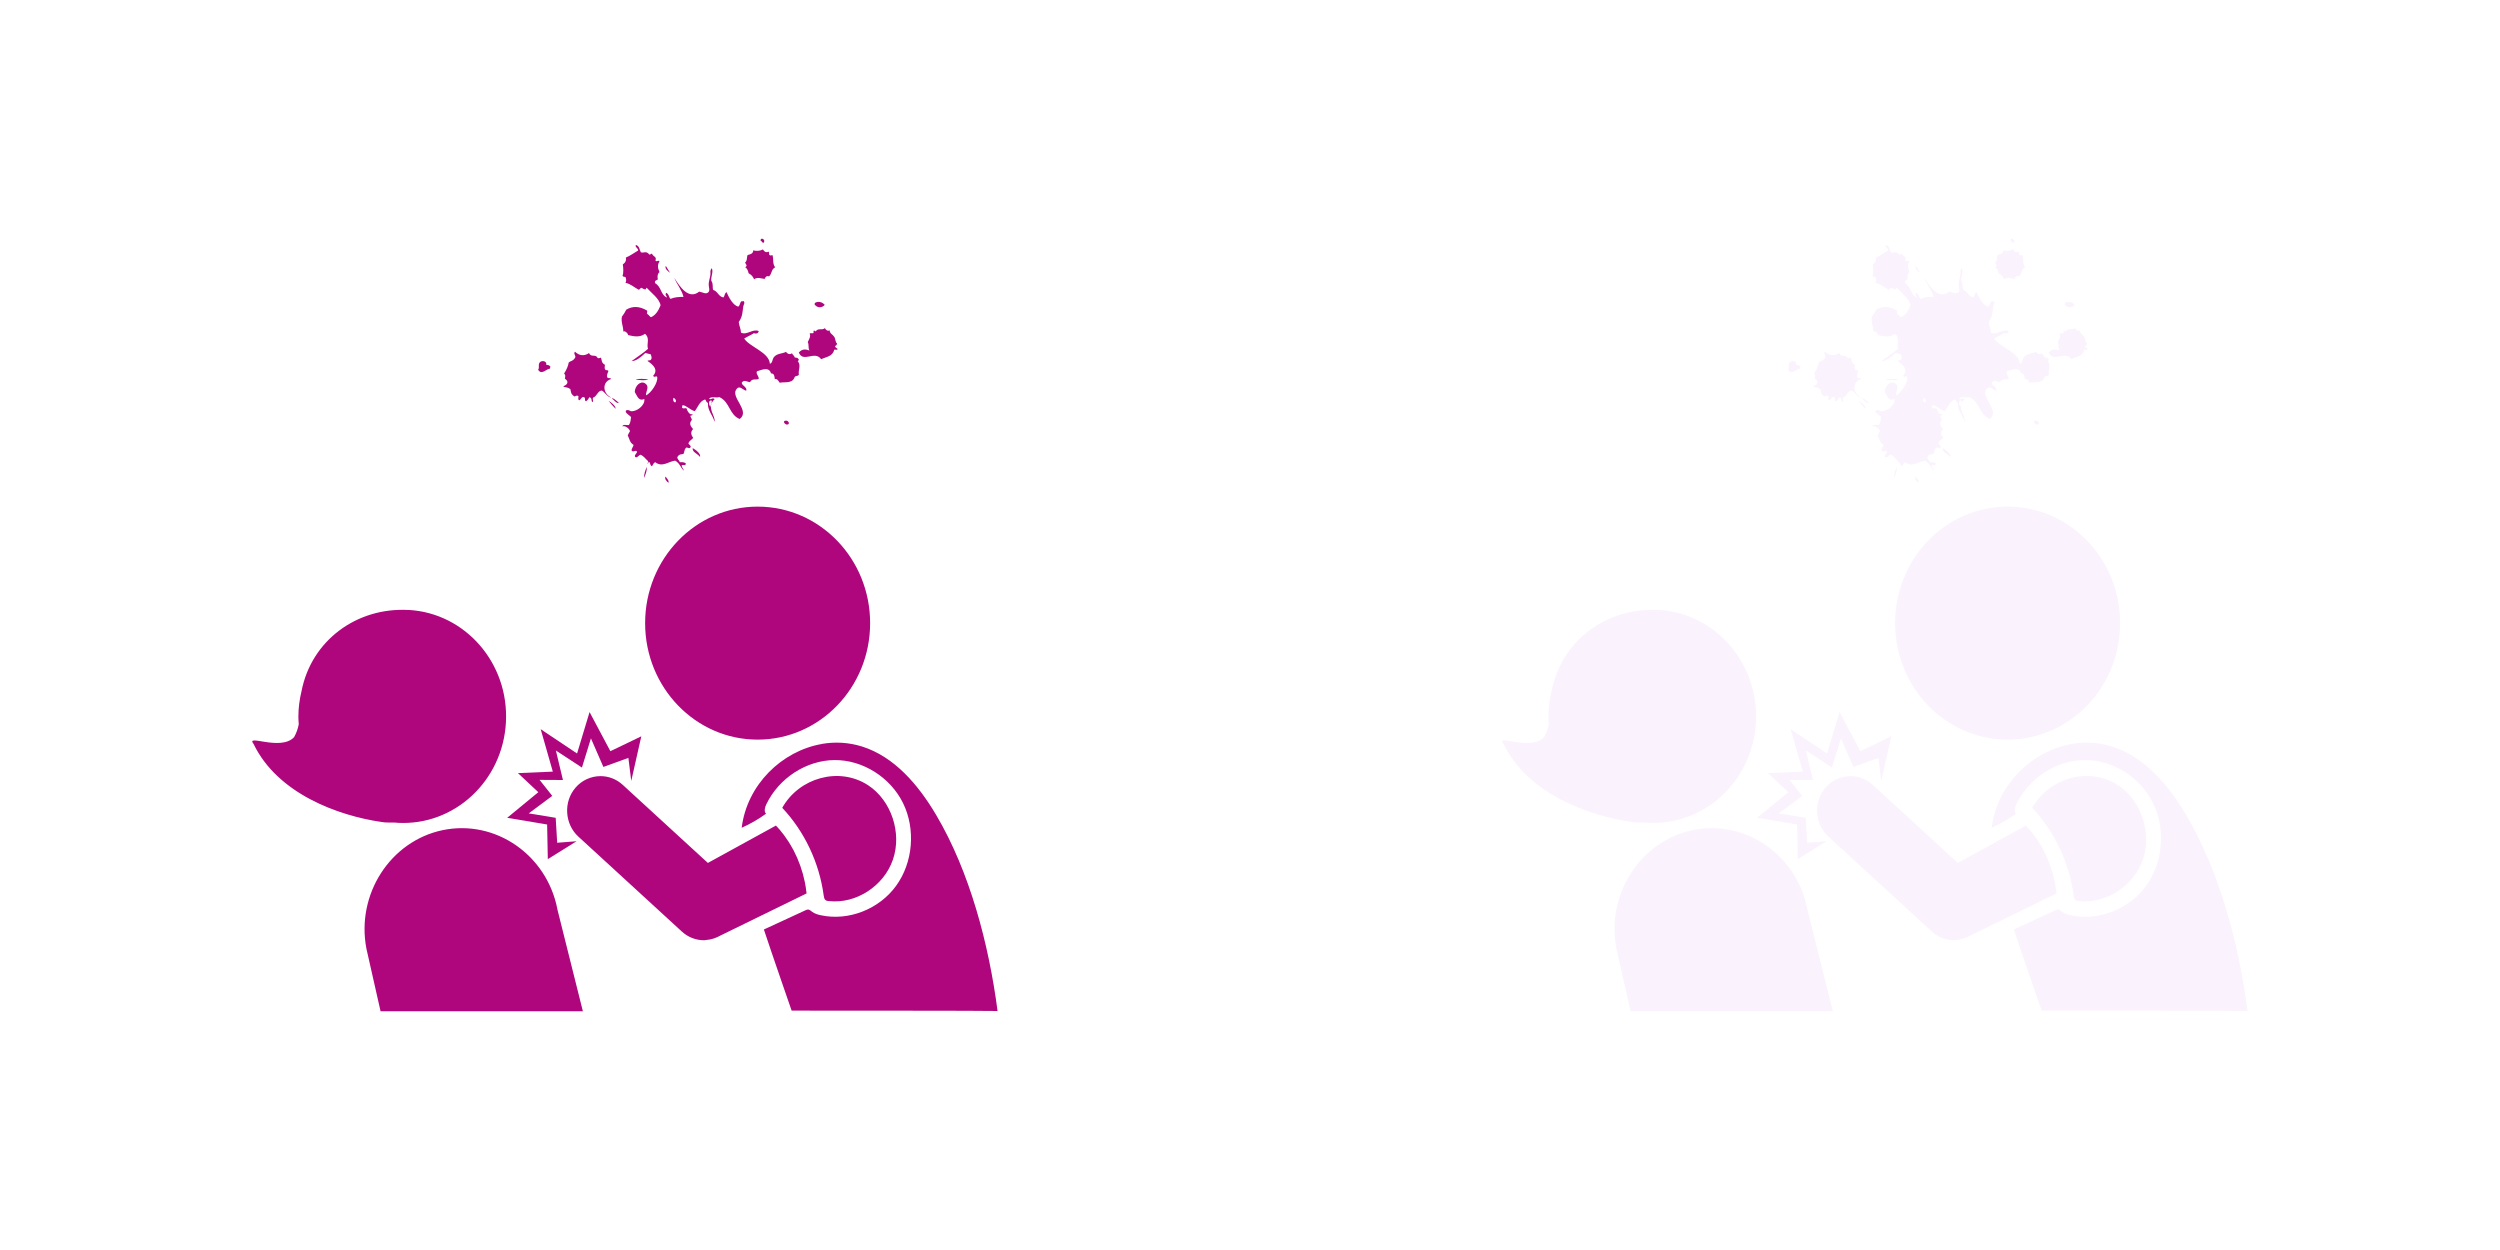
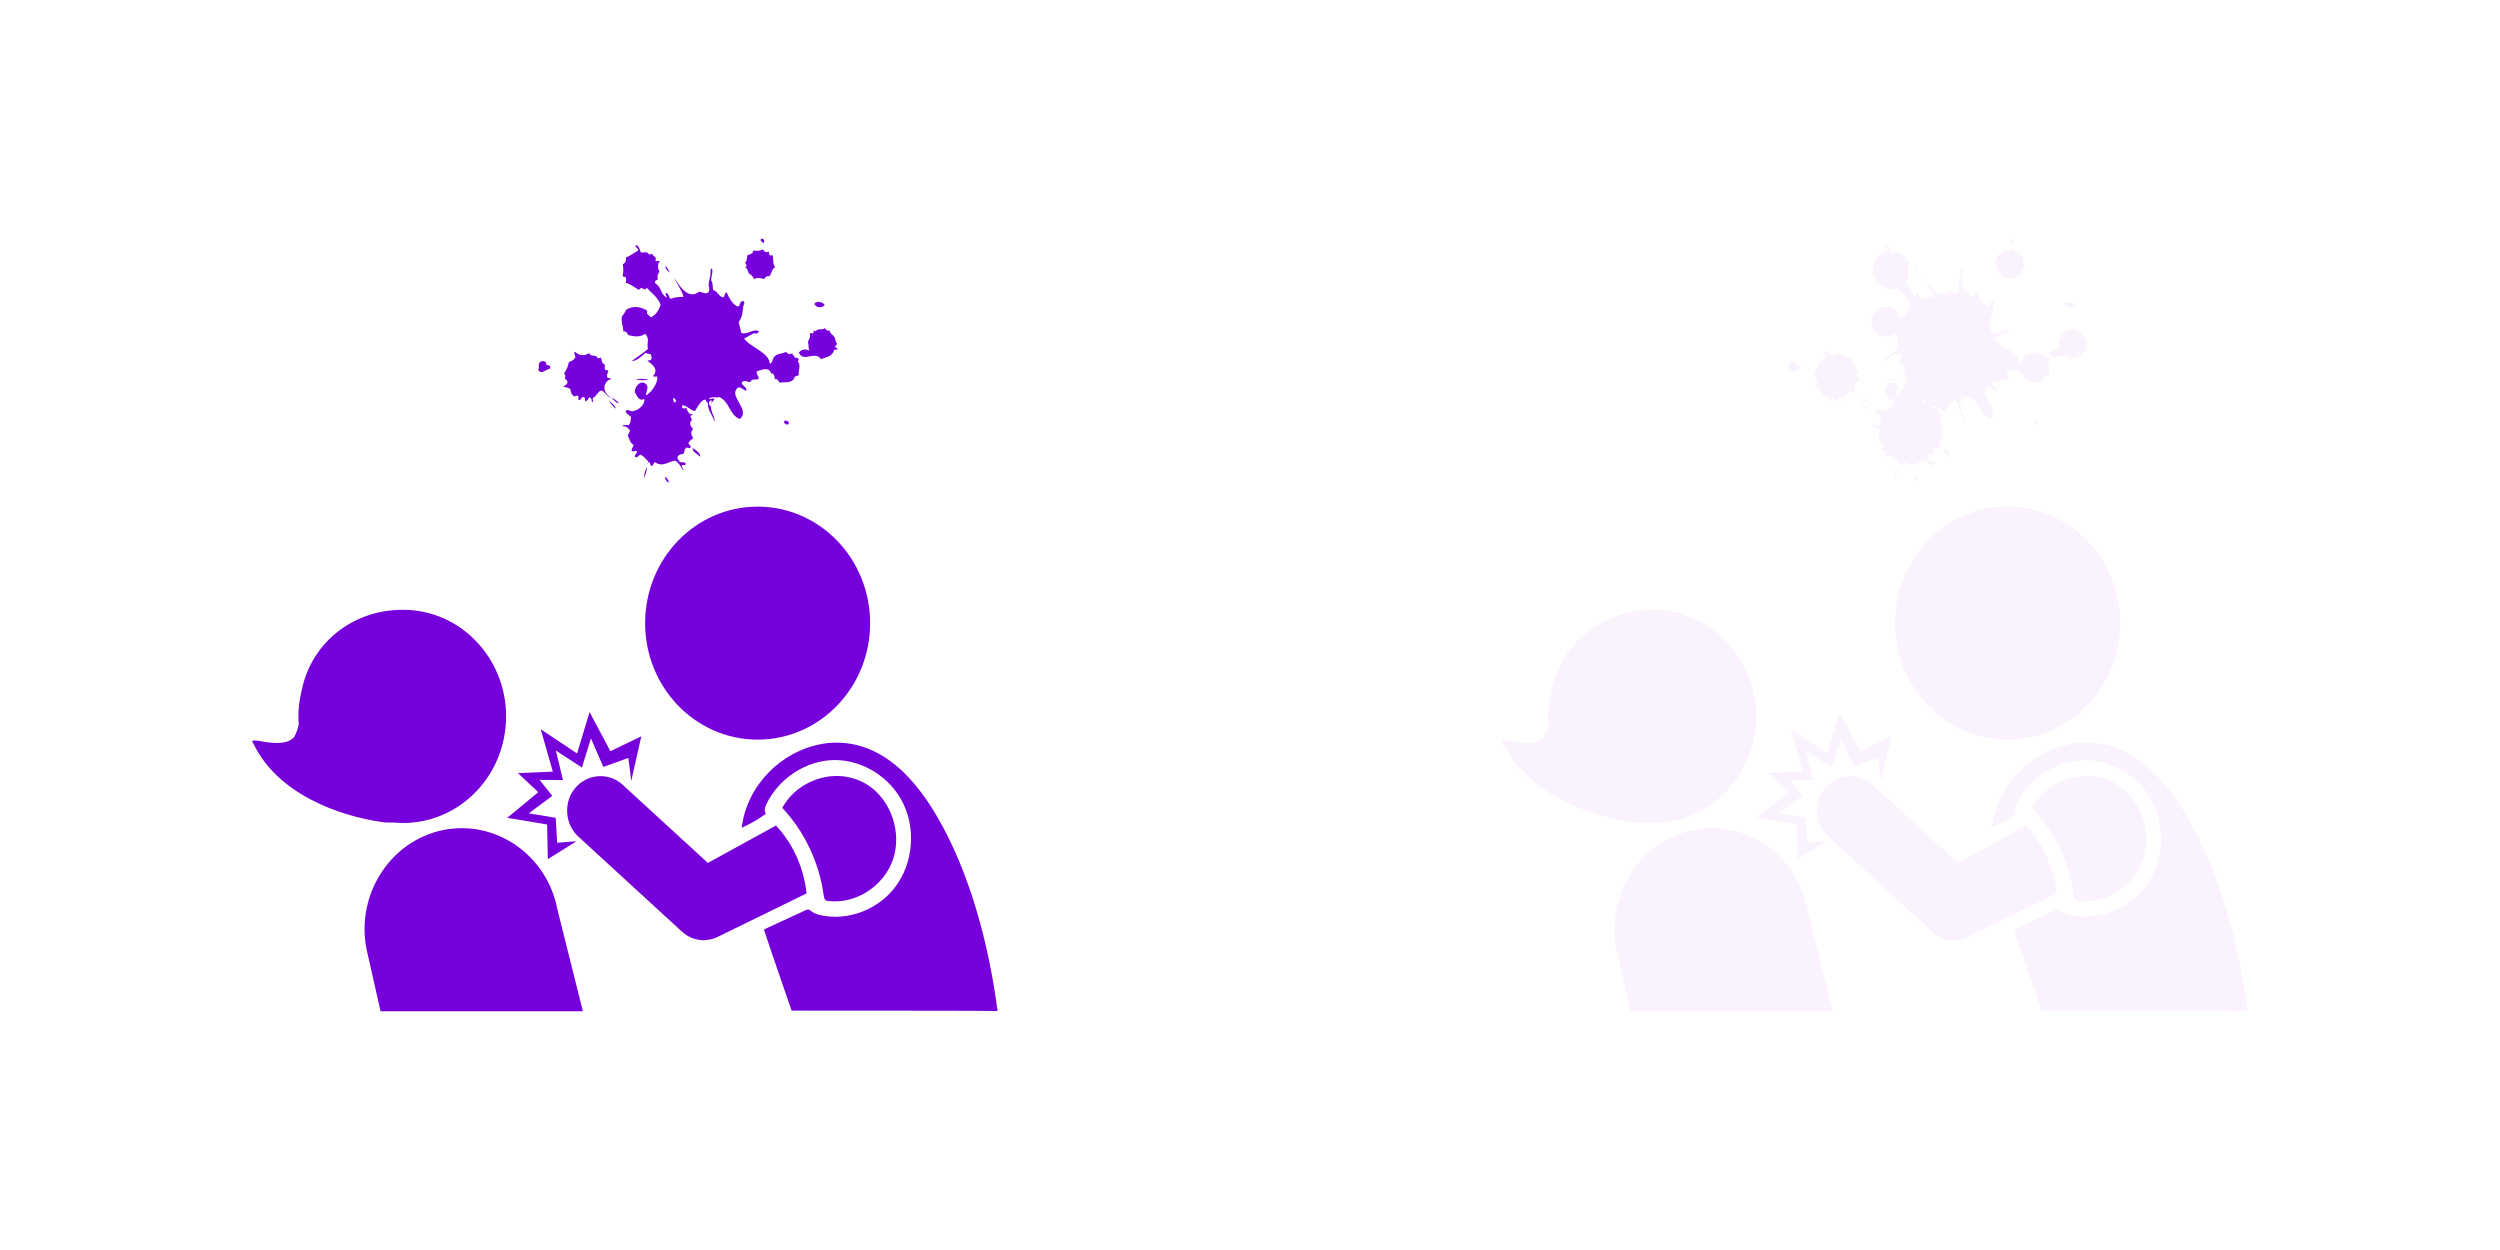
<svg xmlns="http://www.w3.org/2000/svg" viewBox="0 0 400 200">
  <defs>
-     <style>.cls-1{fill:none}.cls-1,.cls-2,.cls-3{stroke-width:0}.cls-2{fill:#af067d}.cls-3{fill:#faf2fc}</style>
+     <style>.cls-1{fill:none}.cls-1,.cls-2,.cls-3{stroke-width:0}.cls-2{fill:#7600db}.cls-3{fill:#faf2fc}</style>
  </defs>
  <path class="cls-1" d="M0 0h200v200H0zM200 0h200v200H200z" />
  <path class="cls-3" d="m301 124.95 1.61-7.14-4.95 2.38-3.33-6.26-2 6.63-5.82-3.89 1.94 6.79-5.58.24 3.26 3.05-4.98 4.1 6.39 1.07.11 5.54 4.6-2.86-3.1.24-.24-3.99-4.31-.71 3.76-2.8-2.03-2.56 3.74.02-1.13-4.72 4.17 2.73 1.44-4.67 1.99 4.57 4-1.45.46 3.69zM322.14 38.86c.49-.41-.38-1.04-.46-.39.28.19.22.33.46.39m-2.93 3.18c.19.28.42.51.01.71.35.18.47.62.56.98.5.25.68.55.88.95.53-.39 1.11-.12 1.68-.05.13-.37.39-.55.7-.4.54-.51.31-1.1.98-1.46-.47-.63-.2-1.33-.44-1.98-.15.09-.3.14-.48 0-.13-.17.06-.37-.15-.53-.3.21-.66.03-.88-.35-.5.26-1.03.28-1.57.15.07.53-.59.68-.88.74-.2.49.01.81-.42 1.24m11.11 6.63c.4.63 1.18.64 1.65.12-.38-.49-1.13-.66-1.61-.29.04.06.03.11-.04.17m3.3 6.73c.19-.21.26-.16.33-.42-.32-.27-.23-.73-.47-1.1-.23-.36-.74-.54-.72-1.02-.29.14-.58 0-.77-.36-.47.43-1.03-.11-1.48.53-.09-.09-.19-.14-.27-.14-.19.14.07.25-.12.4-.18.12-.4-.1-.57.11.24.42-.11.89-.3 1.34.24.43.01.91.28 1.34-.6-.22-1.19-.29-1.71.33.73 1.7 2.54-.4 3.58 1.07.76-.4 1.83-.4 2.08-1.52.19-.08.4.11.57-.11-.11-.15-.48-.28-.41-.45m-26.41-11.76c-.27-.36-.42-.72-.68-1.08-.27.37.41.94.68 1.08m18.21 23.81c-.01.35.53.66.77.36.12-.42-.51-.7-.77-.36m-27.65-6.83c-.22-.25-.39 0-.6-.22-.19-.33.07-.7.17-1.05-.2-.24-.35.02-.55-.27-.11-.22-.02-.47-.01-.71-.61-.34-.48-.75-.63-1.14-.18 0-.34.17-.53.05-.36-.71-1.02-.01-1.39-.79-.73.51-1.55.46-2.24-.22-.31.34.17.6.03.93-.32.6-.7.49-1.04.81-.07.5-.32 1.1-.74 1.77.3.24.16.53.13.81.34.22.48.46.38.73-.2.38-.43.3-.64.56.38.1.75.08 1.14.38.1.41.04.83.69 1.19.18-.16.37-.17.57-.11.11.23-.13.48.12.7.28.04.44-.76.85-.46.25.19-.06.44.27.63.28-.22.37-.33.52-.65.57.08.22.69.54.77.2-.26-.11-.46.09-.72.55-.14.76-1.13 1.37-1.12.36.09.94 1.11 1.52 1.11-1.41-.65-1.48-2.49-.06-2.94m13.09 11.03c-.06.68.63.77 1.18 1.42.14-.52-.67-1.13-1.18-1.42m-13.46-7.55c.34.43.72.84 1.12 1.26.05-.43-.71-1.06-1.12-1.26m-9.97-5.76c.14-.63-.68-.74-.99-.45-.39.37-.03.86-.31 1.23.55.9 1.26-.11 1.89-.18.04-.12.04-.22.07-.34-.24-.27-.44-.24-.66-.26m19.09 17.88c-.25.35.28.86.46.99.12-.36-.22-.67-.46-.99m-3.46.23c.3-.61.48-1.21.47-1.79-.3.61-.45 1.21-.47 1.79m24.61-18.68.19-.24c-.23-.38-.22-.3-.67-.37-.08-.35-.33-.36-.43-.67-.3.17-.61.22-.98-.23-.59.32-1.43.21-1.93.85-.26.33-.2.95-.64 1.05-.12-1.84-3.24-2.68-4.11-4.03.51-.33 1.04-.53 1.56-.86.26.12.72.09.76-.35-.99-.39-1.84.71-2.83.27-.02-.62-.29-1.02-.36-1.71.65-.91.59-1.68.72-2.48.05-.33.35-.61.03-.88-.1.06-.2.07-.31.03-.32.31-.18.57-.5.87-.85-.17-1.51-1.45-1.9-2.33-.37.31-.24.57-.5.87-.85-.2-.86-.98-1.64-1.21-.15-.48.06-.99-.29-1.45-.11-.66.37-1.38.08-2.03-.34.39-.18.6-.22 1.01-.05.46-.28 1.13-.28 1.56 0 .56.24.95-.04 1.26-.39.42-.91.01-1.48-.08-1.67 1.34-3.07-.72-4-2.23.42 1.04 1.26 2.03 1.49 3.08-.71-.01-1.41.02-2.08.31-.32-.32-.17-.67-.67-.97-.31.29.12.5.07.76-1.06-.55-.78-1.66-1.9-2.33.05-.1-.01-.18.03-.27.14-.25.3-.12.44-.32-.09-.41-.07-.86.27-1.17-.25-.54-.39-1.09 0-1.7-.24-.29-.41.18-.65-.15.24-.63-.31-.54-.57-1.09-.14.03-.27.18-.41.15-.5-.67-.9-.19-1.35-.36-.27-.48-.19-.97-.79-1.18-.24.33.45.57.34.9-.65.37-1.29.86-1.96 1.12.11.36-.03.82-.48 1.08.09.64.13 1.35-.04 1.86.18.22.32.06.5.23.07.28.14.57-.03.87.81.17 1.4.73 2.11 1.11.16 0 .29-.32.45-.32.19.14.37.22.55.27.21.05.18-.34.3-.25.69.78 2.02 1.72 2.2 2.79-.33.79-.71 1.53-1.52 1.9-.16-.01-.34-.37-.63-.54-.11-.17.14-.38-.05-.54-1.15-.67-2.25-.75-3.29-.12-.19.37-.39.73-.69 1.11-.19.82.23 1.58.22 2.38.31-.14.71.27.79.58.92.21 1.84.4 2.68-.21.86.74.2 1.62.48 2.41-.86.75-1.75 1.3-2.62 1.95.7.01 1.44-.58 2.21-1.31.29.13.57.13.87.25.03.27.24.52.02.82-.17.23-.39.04-.56.22.73.5 1.85 1.35.9 2.38.25.38.41-.07.64.16.22.87-1.01 2.67-1.79 2.96.01-.74.62-1.4-.12-1.9-.73-.51-1.65.39-1.67 1.37.43.7.64 1.54 1.53 1.11.16 1.07-1.29 2.08-2.15 1.96-.27-.14-.55-.28-.8-.09.04.05.03.11-.04.17.11.3.59.56.87.85-.08.43-.03.84-.36 1.29-.31.06-.93-.19-1.04.21.39-.17 1.09.27 1.23.76-.15.23-.25.46-.36.69.28.51.31 1.17.92 1.5 0 .31-.4.66-.28.95.31.31.54-.2.85.14 0 .29-.61.64-.23.9.29.12.53-.39.81-.4.58.28.75.66 1.2 1.03 0 .14-.12.3-.07.44.12-.08.03-.39.24-.3.23.21.06.47.43.67.2-.26.23-.53.52-.65 1.15.88 2.14-.13 3.2-.25.81.47.93 1.29 1.41 1.61-.1-.3-.43-.58-.35-.9.25-.05.6.14.66-.23-.35-.33-.65-.19-.97-.23-.08-.28-.49-.53-.39-.84.29-.5.63-.39.96-.48.19-.33.1-.63.39-.97.22-.2.51.24.73-.07.18-.26-.27-.45-.33-.68.27-.5.42-.45.77-.84-.3-.44-.51-.9-.02-1.42-.4-.45-.69-.92-.19-1.46.01-.24-.28-.45-.22-.69.08.04.4-.09.3-.25-.42.25-.86-.58-.92-.89-.26-.15-.48.13-.75-.15.07-.13 0-.25.12-.39.62.06 1.31.85 1.94.96.5-.64.72-1.52 1.58-1.85.06.05.11 0 .16.04 0 .18.12.35.36.51-.09 1.17.77 1.94 1.06 3.01.19-1-1.41-2.3 0-3.61-.3-.41-.72.28-.86-.14.51-.37 1.09-.03 1.62-.21 1.71.77 1.57 2.85 3.27 3.51 1.7-1.31-1.43-3.42-.58-4.7.52-.79.98-.01 1.6.18.24-.59-.73-.81-.7-1.3.39-.54.87-.11 1.32-.07.37-.66.85-.32 1.38-.51.11-.43-.49-.79-.27-1.23.69-.2 1.94-.82 2.25.33.55 0 .55.48.61.92.42-.09.53.25.79.58.79-.19 2.03.21 2.4-.94.21-.22.45-.07.66-.34-.15-.7.38-1.47-.14-2.12m-19.91 5.81c.22.09.55.44.28.74-.33-.03-.43-.48-.28-.74m6.05.4c.19.33-.12.7-.17 1.05-.22-.32-.38-1 .17-1.05m-10.07-3.34c-.66-.09-1.6-.17-2.05.04.69.03 1.39.2 2.05-.04m-5.85 3.08c.2 0 .75.86 1.11.66-.34-.3-1-.91-1.11-.66" />
  <path class="cls-3" d="M332.55 144.17c-.16-.02-.33-.05-.46-.15-.21-.16-.26-.47-.3-.74-.7-5.24-3.06-10.23-6.63-14.03 2.7-4.83 9.11-6.63 13.74-3.61 3.7 2.42 5.44 7.62 3.97 11.89-1.45 4.24-5.92 7.13-10.24 6.64-.03 0-.06 0-.09-.01m-40.01-10.31c-1.06-.98-1.69-2.33-1.78-3.81-.09-1.48.38-2.9 1.32-4a5.278 5.278 0 0 1 4.01-1.86c1.31 0 2.56.49 3.54 1.38l13.64 12.51 10.89-5.98c.77.79 1.79 2.05 2.72 3.78.04.07.08.12.11.19a19.39 19.39 0 0 1 1.79 5.06c.12.6.22 1.21.28 1.83l-13.77 6.73c-.7.4-1.48.66-2.3.72-.11 0-.22.04-.33.04a5.23 5.23 0 0 1-3.54-1.38l-16.58-15.21Zm38.95-14.81c-6.37 1.11-11.96 6.5-12.81 13.4 1.37-.61 2.67-1.36 3.89-2.24-.36-.39-.18-1.04.06-1.53 2.01-4.18 6.39-7.02 10.89-7.06 4.51-.04 8.94 2.74 10.98 6.89 2.04 4.16 1.6 9.51-1.12 13.24-2.71 3.73-7.57 5.64-11.99 4.71-.52-.11-1.05-.26-1.48-.59-.17-.14-.35-.3-.57-.33-.17-.02-.33.06-.49.13-2.21 1.02-4.41 2.04-6.62 3.06 1.26 3.81 4.44 12.98 4.44 12.98s32.97 0 32.95.06c-1.39-10.64-4.43-22.26-9.85-31.41-2.82-4.76-6.65-9.27-11.81-10.9-2.15-.68-4.36-.79-6.48-.42M289.18 145.46c-1.69-8.7-9.93-14.38-18.34-12.64-8.4 1.75-13.89 10.29-12.21 18.98l2.26 10h32.37l-4.09-16.35ZM265.39 97.6c-8.3-.47-15.56 4.87-17.14 12.96-.32 1.32-.51 2.69-.51 4.11 0 .4.03.8.06 1.2-.12.66-.34 1.36-.75 2.08-2.15 2.29-7.83-.6-6.48 1.08 3.84 7.97 13.54 11.48 20.49 12.49.68.14 1.58.05 2.29.1l.26.03c9.09.51 16.85-6.7 17.34-16.11.49-9.41-6.48-17.44-15.56-17.95M321.22 81.06c9.94 0 18 8.34 18 18.64s-8.06 18.64-18 18.64-18-8.34-18-18.64 8.06-18.64 18-18.64" />
  <path class="cls-2" d="m101 124.95 1.61-7.14-4.95 2.38-3.33-6.26-2 6.63-5.82-3.89 1.94 6.79-5.58.24 3.26 3.05-4.98 4.1 6.39 1.07.11 5.54 4.6-2.86-3.1.24-.24-3.99-4.31-.71 3.76-2.8-2.03-2.56 3.74.02-1.13-4.72 4.17 2.73 1.44-4.67 1.99 4.57 4-1.45.46 3.69zM122.14 38.86c.49-.41-.38-1.04-.46-.39.28.19.22.33.46.39m-2.93 3.18c.19.28.42.51.01.71.35.18.47.62.56.98.5.25.68.55.88.95.53-.39 1.11-.12 1.68-.05.13-.37.39-.55.7-.4.54-.51.31-1.1.98-1.46-.47-.63-.2-1.33-.44-1.98-.15.09-.3.14-.48 0-.13-.17.06-.37-.15-.53-.3.21-.66.03-.88-.35-.5.26-1.03.28-1.57.15.07.53-.59.68-.88.74-.2.49.01.81-.42 1.24m11.11 6.63c.4.63 1.18.64 1.65.12-.38-.49-1.13-.66-1.61-.29.04.06.03.11-.04.17m3.3 6.73c.19-.21.26-.16.33-.42-.32-.27-.23-.73-.47-1.1-.23-.36-.74-.54-.72-1.02-.29.14-.58 0-.77-.36-.47.43-1.03-.11-1.48.53-.09-.09-.19-.14-.27-.14-.19.14.07.25-.12.4-.18.12-.4-.1-.57.11.24.42-.11.89-.3 1.34.24.43.01.91.28 1.34-.6-.22-1.19-.29-1.71.33.73 1.7 2.54-.4 3.58 1.07.76-.4 1.83-.4 2.08-1.52.19-.08.4.11.57-.11-.11-.15-.48-.28-.41-.45m-26.41-11.76c-.27-.36-.42-.72-.68-1.08-.27.37.41.94.68 1.08m18.21 23.81c-.01.35.53.66.77.36.12-.42-.51-.7-.77-.36m-27.65-6.83c-.22-.25-.39 0-.6-.22-.19-.33.07-.7.17-1.05-.2-.24-.35.02-.55-.27-.11-.22-.02-.47-.01-.71-.61-.34-.48-.75-.63-1.14-.18 0-.34.17-.53.05-.36-.71-1.02-.01-1.39-.79-.73.51-1.55.46-2.24-.22-.31.34.17.6.03.93-.32.6-.7.49-1.04.81-.07.5-.32 1.1-.74 1.77.3.24.16.53.13.81.34.22.48.46.38.73-.2.38-.43.3-.64.56.38.1.75.08 1.14.38.1.41.04.83.69 1.19.18-.16.37-.17.57-.11.11.23-.13.48.12.7.28.04.44-.76.85-.46.25.19-.06.44.27.63.28-.22.37-.33.52-.65.57.08.22.69.54.77.2-.26-.11-.46.09-.72.55-.14.76-1.13 1.37-1.12.36.09.94 1.11 1.52 1.11-1.41-.65-1.48-2.49-.06-2.94m13.09 11.03c-.06.68.63.77 1.18 1.42.14-.52-.67-1.13-1.18-1.42m-13.46-7.55c.34.43.72.84 1.12 1.26.05-.43-.71-1.06-1.12-1.26m-9.97-5.76c.14-.63-.68-.74-.99-.45-.39.37-.03.86-.31 1.23.55.9 1.26-.11 1.89-.18.04-.12.04-.22.07-.34-.24-.27-.44-.24-.66-.26m19.09 17.88c-.25.35.28.86.46.99.12-.36-.22-.67-.46-.99m-3.46.23c.3-.61.48-1.21.47-1.79-.3.61-.45 1.21-.47 1.79m24.61-18.68.19-.24c-.23-.38-.22-.3-.67-.37-.08-.35-.33-.36-.43-.67-.3.17-.61.22-.98-.23-.59.32-1.43.21-1.93.85-.26.33-.2.95-.64 1.05-.12-1.84-3.24-2.68-4.11-4.03.51-.33 1.04-.53 1.56-.86.26.12.72.09.76-.35-.99-.39-1.84.71-2.83.27-.02-.62-.29-1.02-.36-1.71.65-.91.59-1.68.72-2.48.05-.33.35-.61.03-.88-.1.06-.2.07-.31.03-.32.31-.18.57-.5.87-.85-.17-1.51-1.45-1.9-2.33-.37.31-.24.57-.5.87-.85-.2-.86-.98-1.64-1.21-.15-.48.06-.99-.29-1.45-.11-.66.37-1.38.08-2.03-.34.39-.18.6-.22 1.01-.05.46-.28 1.13-.28 1.56 0 .56.24.95-.04 1.26-.39.42-.91.01-1.48-.08-1.67 1.34-3.07-.72-4-2.23.42 1.04 1.26 2.03 1.49 3.08-.71-.01-1.41.02-2.08.31-.32-.32-.17-.67-.67-.97-.31.29.12.5.07.76-1.06-.55-.78-1.66-1.9-2.33.05-.1-.01-.18.03-.27.14-.25.3-.12.44-.32-.09-.41-.07-.86.27-1.17-.25-.54-.39-1.09 0-1.7-.24-.29-.41.18-.65-.15.24-.63-.31-.54-.57-1.09-.14.03-.27.18-.41.15-.5-.67-.9-.19-1.35-.36-.27-.48-.19-.97-.79-1.18-.24.33.45.57.34.9-.65.37-1.29.86-1.96 1.12.11.36-.03.82-.48 1.08.09.64.13 1.35-.04 1.86.18.22.32.06.5.23.07.28.14.57-.03.87.81.17 1.4.73 2.11 1.11.16 0 .29-.32.45-.32.19.14.37.22.55.27.21.05.18-.34.3-.25.69.78 2.02 1.72 2.2 2.79-.33.79-.71 1.53-1.52 1.9-.16-.01-.34-.37-.63-.54-.11-.17.14-.38-.05-.54-1.15-.67-2.25-.75-3.29-.12-.19.37-.39.73-.69 1.11-.19.82.23 1.58.22 2.38.31-.14.71.27.79.58.92.21 1.84.4 2.68-.21.86.74.2 1.62.48 2.41-.86.75-1.75 1.3-2.62 1.95.7.01 1.44-.58 2.21-1.31.29.13.57.13.87.25.03.27.24.52.02.82-.17.23-.39.04-.56.22.73.5 1.85 1.35.9 2.38.25.38.41-.07.64.16.22.87-1.01 2.67-1.79 2.96.01-.74.62-1.4-.12-1.9-.73-.51-1.65.39-1.67 1.37.43.7.64 1.54 1.53 1.11.16 1.07-1.29 2.08-2.15 1.96-.27-.14-.55-.28-.8-.09.04.05.03.11-.04.17.11.3.59.56.87.85-.08.43-.03.84-.36 1.29-.31.06-.93-.19-1.04.21.39-.17 1.09.27 1.23.76-.15.23-.25.46-.36.69.28.51.31 1.17.92 1.5 0 .31-.4.66-.28.95.31.31.54-.2.85.14 0 .29-.61.64-.23.9.29.12.53-.39.81-.4.58.28.75.66 1.2 1.03 0 .14-.12.3-.07.44.12-.08.03-.39.24-.3.23.21.06.47.43.67.2-.26.23-.53.52-.65 1.15.88 2.14-.13 3.2-.25.81.47.93 1.29 1.41 1.61-.1-.3-.43-.58-.35-.9.25-.05.6.14.66-.23-.35-.33-.65-.19-.97-.23-.08-.28-.49-.53-.39-.84.29-.5.63-.39.96-.48.19-.33.1-.63.39-.97.22-.2.51.24.73-.07.18-.26-.27-.45-.33-.68.27-.5.42-.45.77-.84-.3-.44-.51-.9-.02-1.42-.4-.45-.69-.92-.19-1.46.01-.24-.28-.45-.22-.69.08.04.4-.09.3-.25-.42.25-.86-.58-.92-.89-.26-.15-.48.13-.75-.15.07-.13 0-.25.12-.39.62.06 1.31.85 1.94.96.5-.64.72-1.52 1.58-1.85.06.05.11 0 .16.04 0 .18.12.35.36.51-.09 1.17.77 1.94 1.06 3.01.19-1-1.41-2.3 0-3.61-.3-.41-.72.28-.86-.14.51-.37 1.09-.03 1.62-.21 1.71.77 1.57 2.85 3.27 3.51 1.7-1.31-1.43-3.42-.58-4.7.52-.79.98-.01 1.6.18.24-.59-.73-.81-.7-1.3.39-.54.87-.11 1.32-.07.37-.66.85-.32 1.38-.51.11-.43-.49-.79-.27-1.23.69-.2 1.94-.82 2.25.33.55 0 .55.48.61.92.42-.09.53.25.79.58.79-.19 2.03.21 2.4-.94.21-.22.45-.07.66-.34-.15-.7.38-1.47-.14-2.12m-19.91 5.81c.22.09.55.44.28.74-.33-.03-.43-.48-.28-.74m6.05.4c.19.33-.12.7-.17 1.05-.22-.32-.38-1 .17-1.05m-10.07-3.34c-.66-.09-1.6-.17-2.05.04.69.03 1.39.2 2.05-.04m-5.85 3.08c.2 0 .75.86 1.11.66-.34-.3-1-.91-1.11-.66" />
  <path class="cls-2" d="M132.55 144.17c-.16-.02-.33-.05-.46-.15-.21-.16-.26-.47-.3-.74-.7-5.24-3.06-10.23-6.63-14.03 2.7-4.83 9.11-6.63 13.74-3.61 3.7 2.42 5.44 7.62 3.97 11.89-1.45 4.24-5.92 7.13-10.24 6.64-.03 0-.06 0-.09-.01m-40.01-10.31c-1.06-.98-1.69-2.33-1.78-3.81-.09-1.48.38-2.9 1.32-4a5.278 5.278 0 0 1 4.01-1.86c1.31 0 2.56.49 3.54 1.38l13.64 12.51 10.89-5.98c.77.79 1.79 2.05 2.72 3.78.04.07.08.12.11.19a19.39 19.39 0 0 1 1.79 5.06c.12.6.22 1.21.28 1.83l-13.77 6.73c-.7.4-1.48.66-2.3.72-.11 0-.22.04-.33.04a5.23 5.23 0 0 1-3.54-1.38l-16.58-15.21Zm38.95-14.81c-6.37 1.11-11.96 6.5-12.81 13.4 1.37-.61 2.67-1.36 3.89-2.24-.36-.39-.18-1.04.06-1.53 2.01-4.18 6.39-7.02 10.89-7.06 4.51-.04 8.94 2.74 10.98 6.89 2.04 4.16 1.6 9.51-1.12 13.24-2.71 3.73-7.57 5.64-11.99 4.71-.52-.11-1.05-.26-1.48-.59-.17-.14-.35-.3-.57-.33-.17-.02-.33.06-.49.13-2.21 1.02-4.41 2.04-6.62 3.06 1.26 3.81 4.44 12.98 4.44 12.98s32.97 0 32.95.06c-1.39-10.64-4.43-22.26-9.85-31.41-2.82-4.76-6.65-9.27-11.81-10.9-2.15-.68-4.36-.79-6.48-.42M89.18 145.46c-1.69-8.7-9.93-14.38-18.34-12.64-8.4 1.75-13.89 10.29-12.21 18.98l2.26 10h32.37l-4.09-16.35ZM65.39 97.6c-8.3-.47-15.56 4.87-17.14 12.96-.32 1.32-.51 2.69-.51 4.11 0 .4.03.8.06 1.2-.12.66-.34 1.36-.75 2.08-2.15 2.29-7.83-.6-6.48 1.08 3.84 7.97 13.54 11.48 20.49 12.49.68.14 1.58.05 2.29.1l.26.03c9.09.51 16.85-6.7 17.34-16.11.49-9.41-6.48-17.44-15.56-17.95M121.22 81.06c9.94 0 18 8.34 18 18.64s-8.06 18.64-18 18.64-18-8.34-18-18.64 8.06-18.64 18-18.64" />
</svg>
